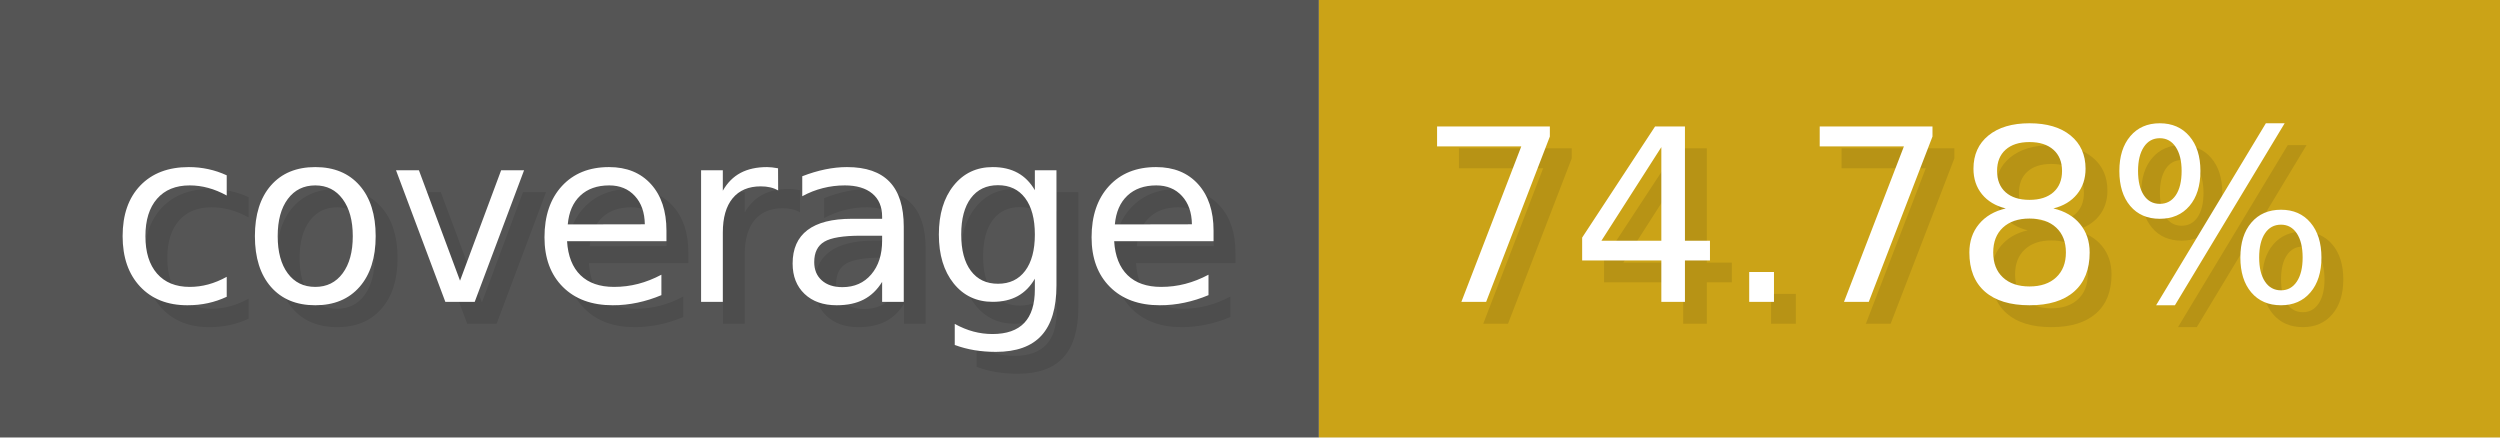
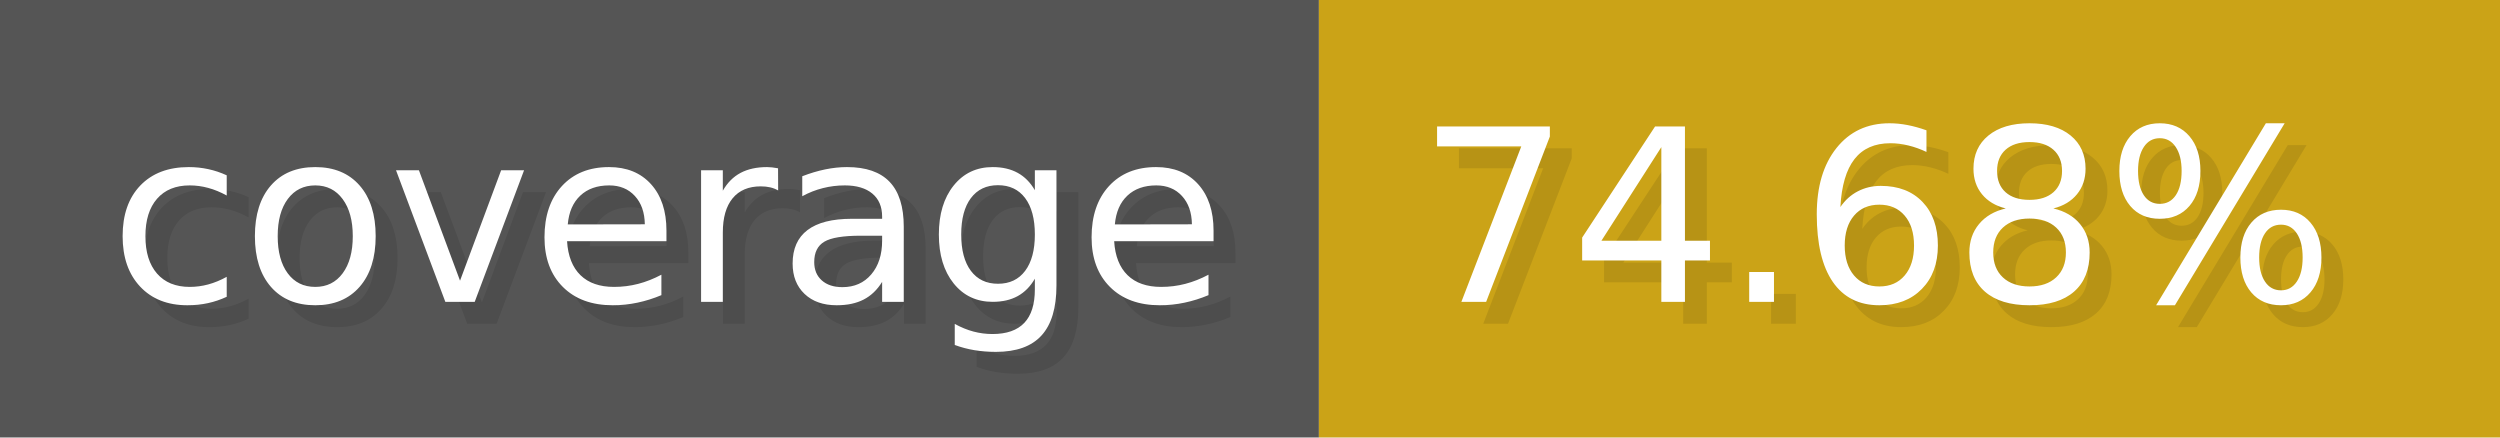
- <svg xmlns="http://www.w3.org/2000/svg" width="114.3" height="20" viewBox="0 0 1143 200" role="img" aria-label="coverage: 74.78%">
+ <svg xmlns="http://www.w3.org/2000/svg" width="114.3" height="20" viewBox="0 0 1143 200" role="img" aria-label="coverage: 74.68%">
  <g>
    <rect fill="#555" width="603" height="200" />
    <rect fill="#cba317" x="603" width="540" height="200" />
  </g>
  <g aria-hidden="true" fill="#fff" text-anchor="start" font-family="Verdana,DejaVu Sans,sans-serif" font-size="110">
    <text x="60" y="148" textLength="503" fill="#000" opacity="0.1">coverage</text>
    <text x="50" y="138" textLength="503">coverage</text>
-     <text x="658" y="148" textLength="440" fill="#000" opacity="0.1">74.78%</text>
-     <text x="648" y="138" textLength="440">74.78%</text>
+     <text x="658" y="148" textLength="440" fill="#000" opacity="0.1">74.68%</text>
+     <text x="648" y="138" textLength="440">74.68%</text>
  </g>
</svg>
